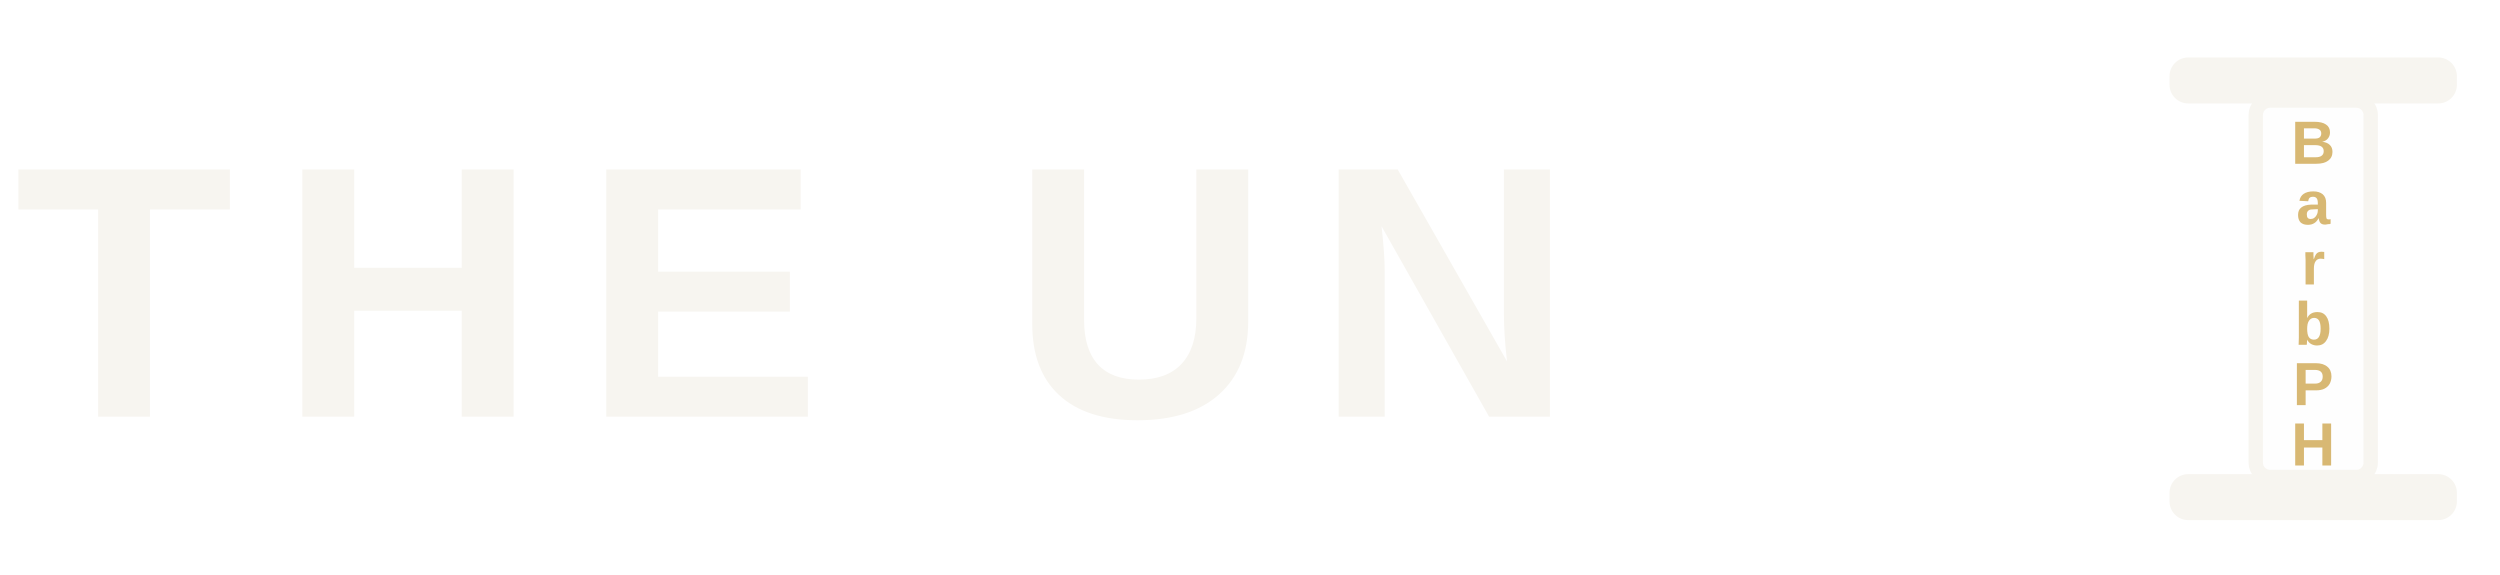
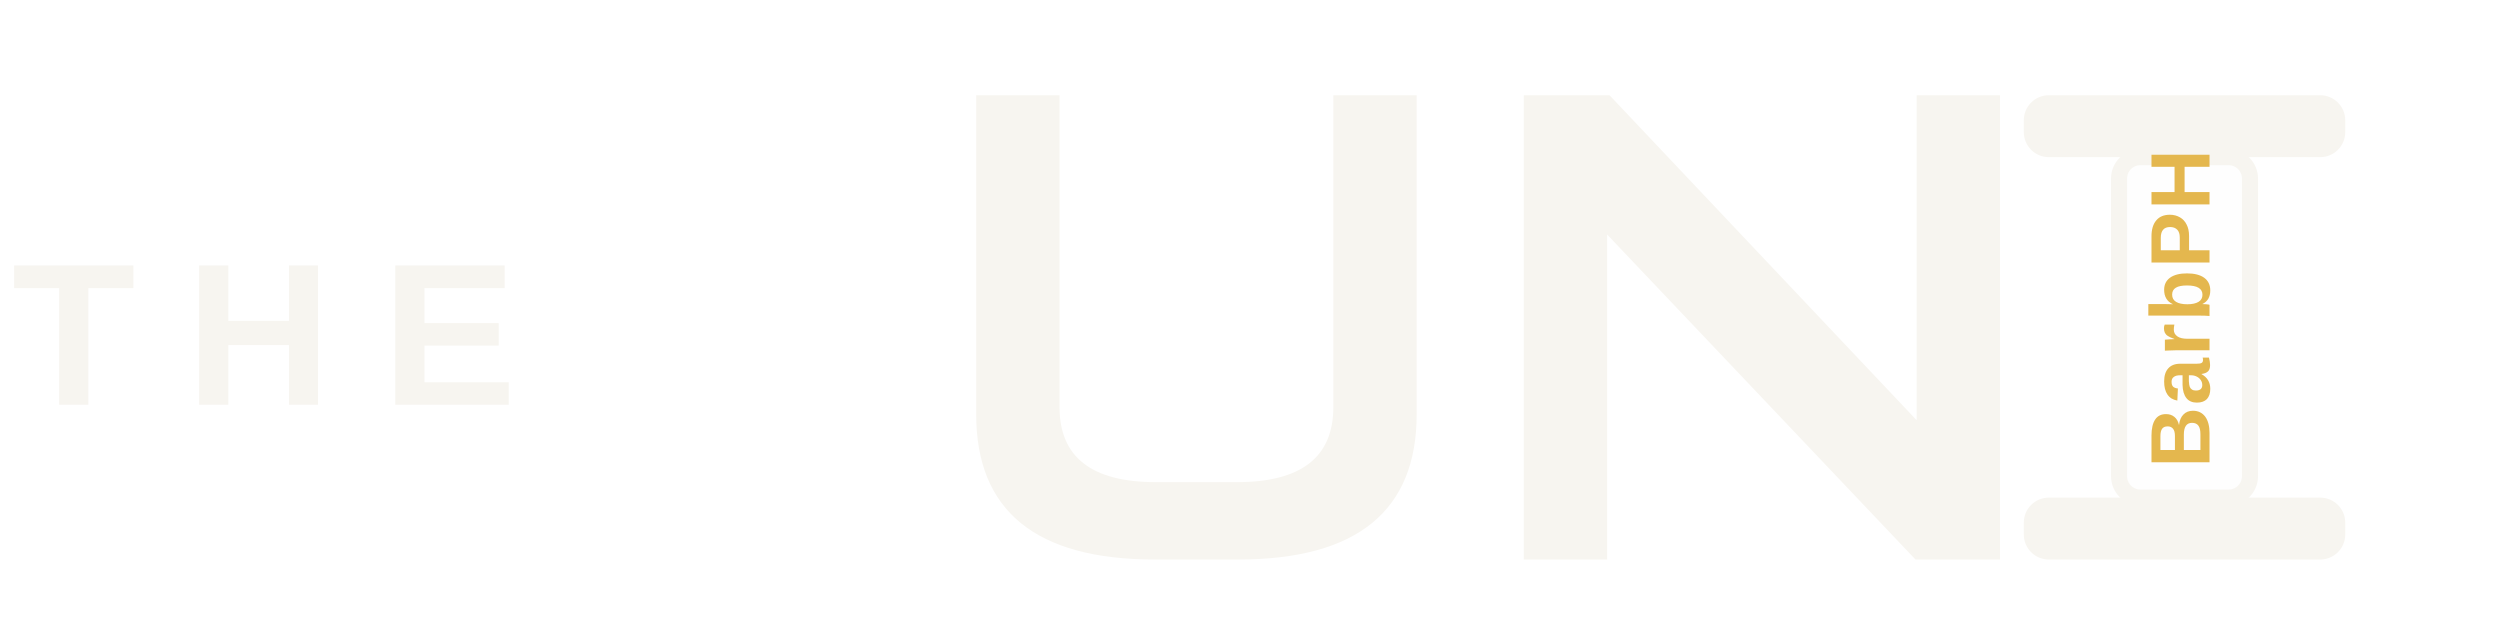
- <svg xmlns="http://www.w3.org/2000/svg" viewBox="0 0 174 40" role="img" aria-labelledby="title desc">
-   <g fill="#f7f5f0" font-family="Segoe UI Variable Display, Segoe UI, Arial, sans-serif" font-size="25" font-weight="650" letter-spacing="3.1">
-     <text x="1" y="29">THE UN</text>
+ <svg xmlns="http://www.w3.org/2000/svg" viewBox="0 0 210 54" role="img" aria-labelledby="title desc">
+   <g fill="#f7f5f0">
+     <text x="1" y="34" font-family="Arial, Helvetica, sans-serif" font-size="17" font-weight="700" letter-spacing="4.2">THE</text>
+     <path d="M82 8h7v26.2c0 4.2 2.7 6.3 8.1 6.3h6.8c5.4 0 8.1-2.1 8.1-6.3V8h7v26.8c0 8.1-5 12.2-15 12.2h-7c-10 0-15-4.1-15-12.2V8z" />
+     <path d="M128 47V8h7.2l25.8 27.3V8h7V47h-7.1L135 19.7V47z" />
+     <rect x="170" y="8" width="27" height="5.2" rx="2.1" />
+     <rect x="170" y="41.8" width="27" height="5.2" rx="2.1" />
+     <rect x="178" y="13.2" width="11" height="28.6" rx="1.8" fill="rgba(247,245,240,.10)" stroke="#f7f5f0" stroke-width="1.35" />
  </g>
-   <g transform="translate(151 4)">
-     <rect x="0" y="0" width="20" height="3.2" rx="1.3" fill="#f7f5f0" />
-     <rect x="0" y="29" width="20" height="3.2" rx="1.3" fill="#f7f5f0" />
-     <rect x="6" y="3" width="8" height="26.2" rx="1" fill="rgba(247,245,240,.08)" stroke="#f7f5f0" stroke-width="1" />
-     <g fill="#d8b873" font-family="Arial Narrow, Arial, sans-serif" font-size="4.25" font-weight="700" text-anchor="middle">
-       <text x="10" y="7.4">B</text>
-       <text x="10" y="11.6">a</text>
-       <text x="10" y="15.8">r</text>
-       <text x="10" y="20">b</text>
-       <text x="10" y="24.2">P</text>
-       <text x="10" y="28.4">H</text>
-     </g>
-   </g>
+   <text transform="translate(185.6 39.3) rotate(-90)" fill="#e4b74e" font-family="Arial Narrow, Arial, Helvetica, sans-serif" font-size="7.1" font-weight="700" letter-spacing=".15">BarbPH</text>
</svg>
